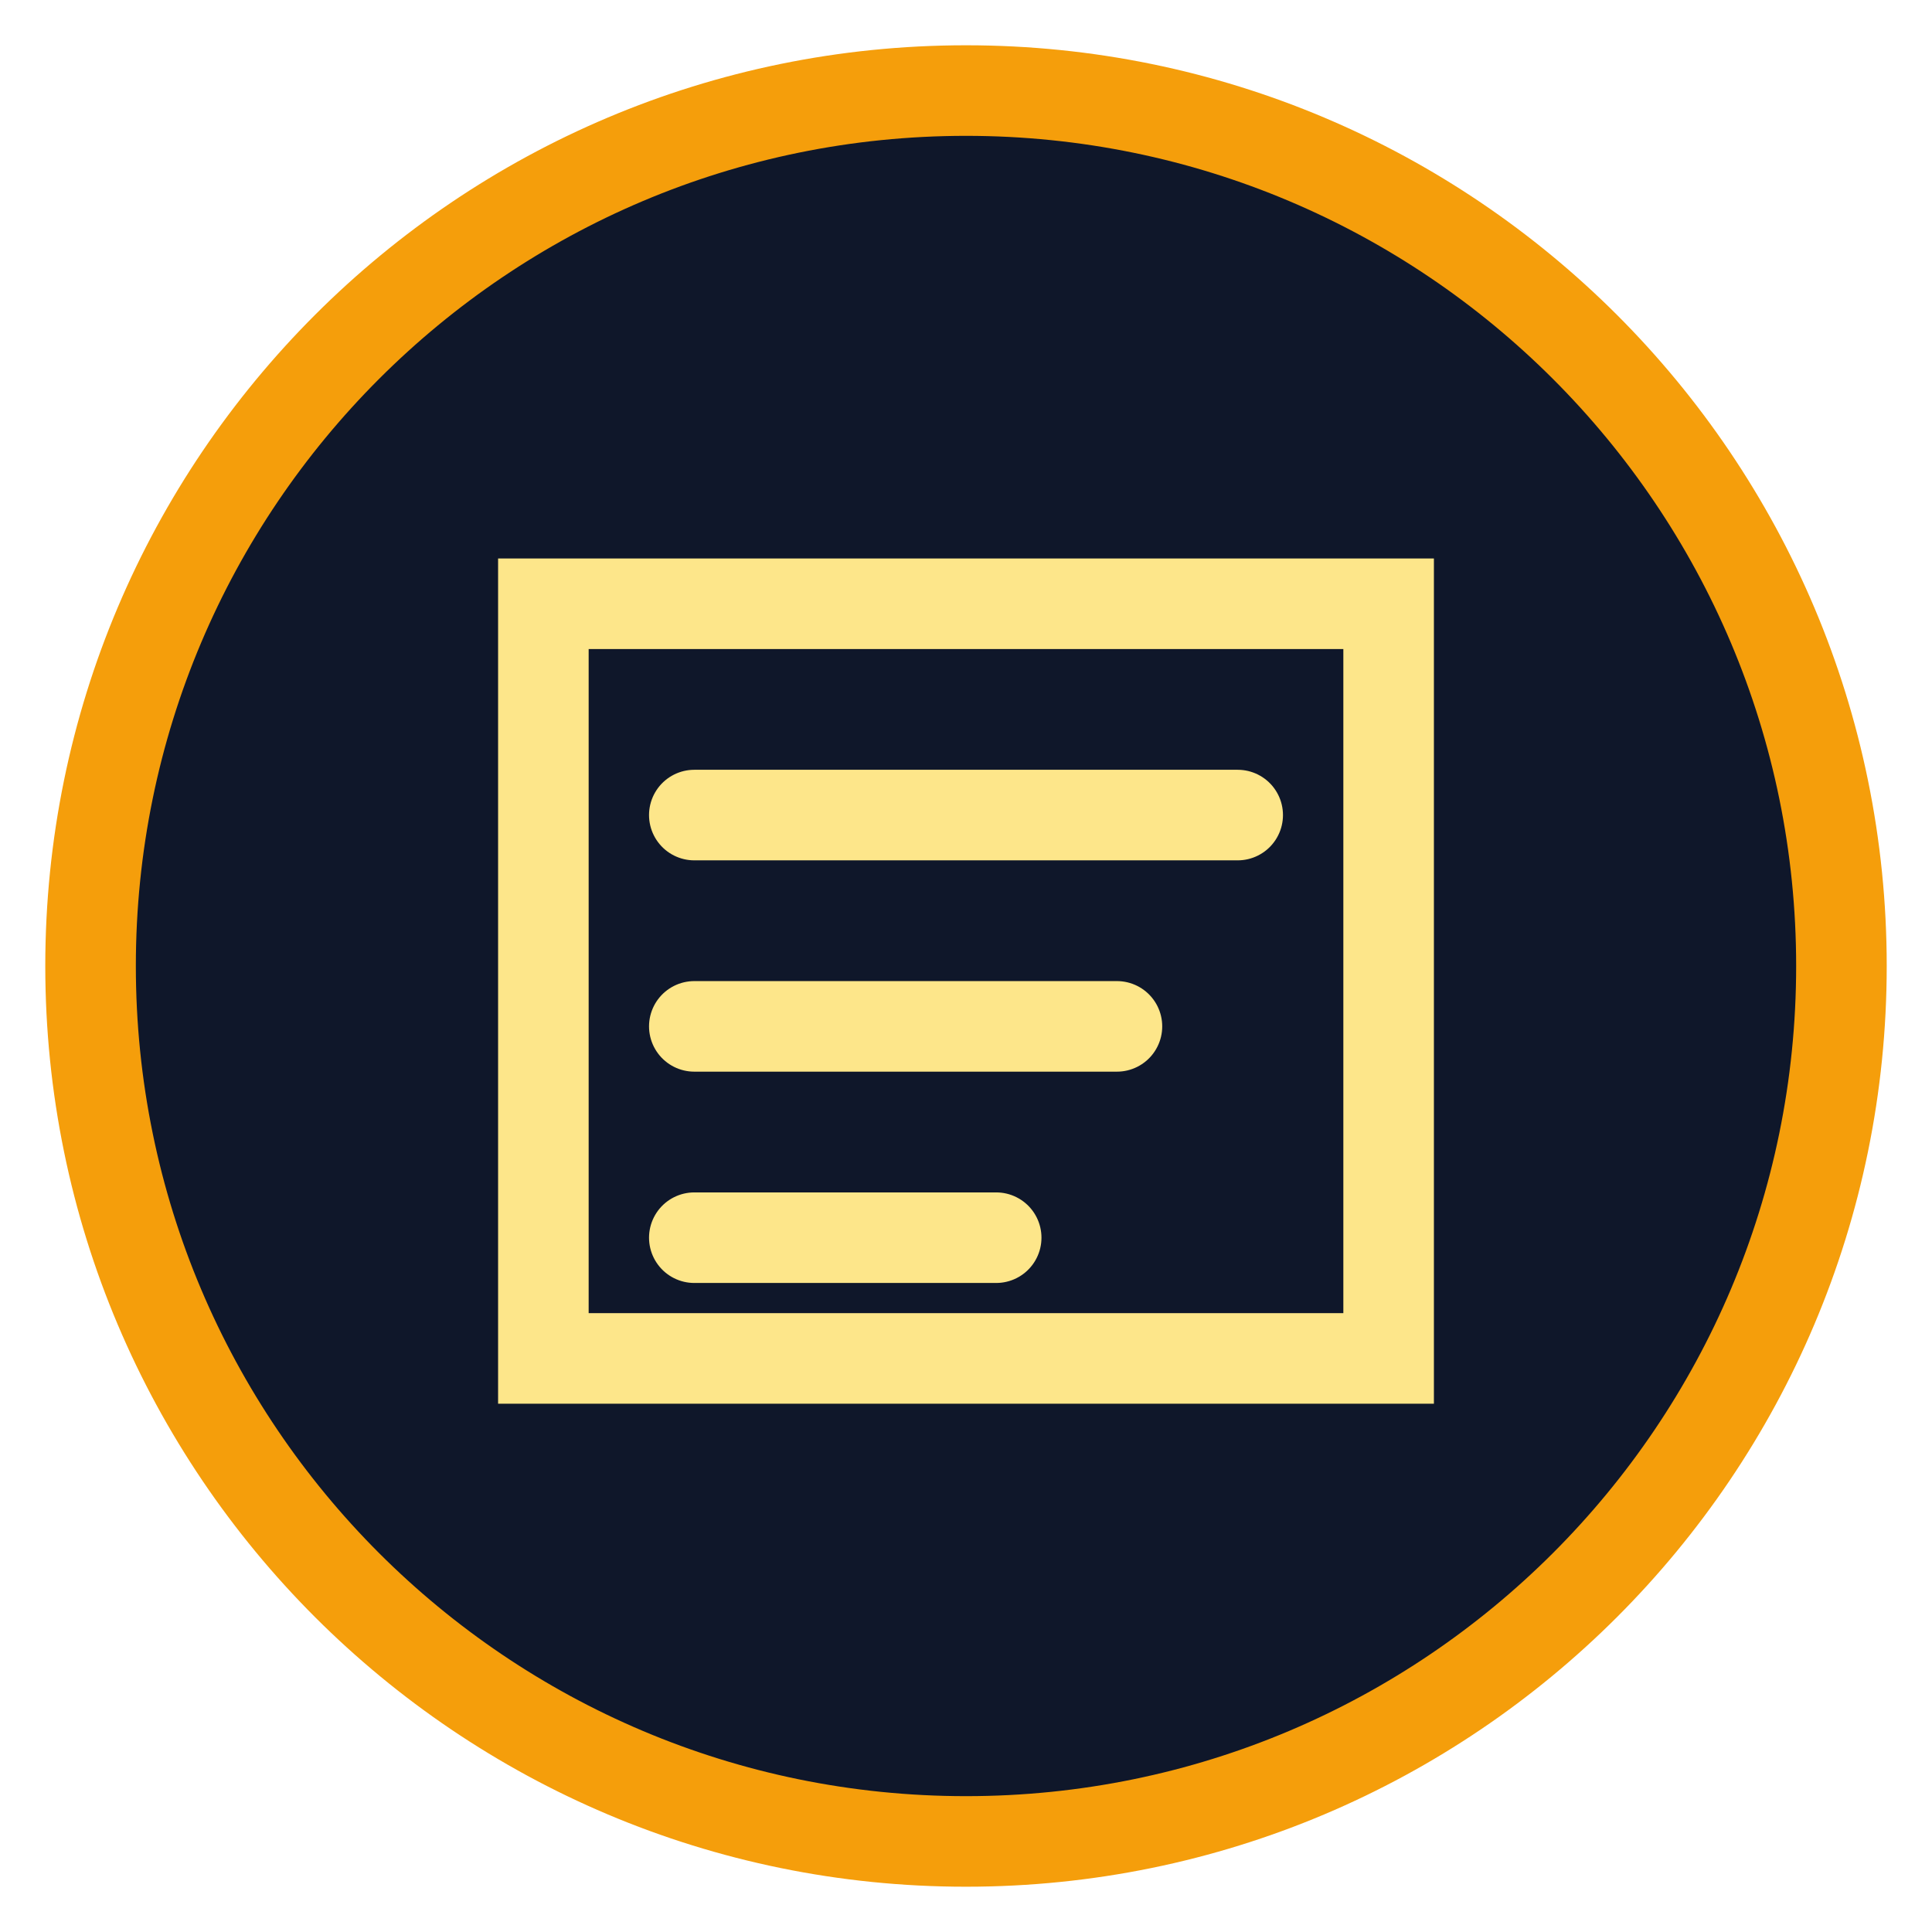
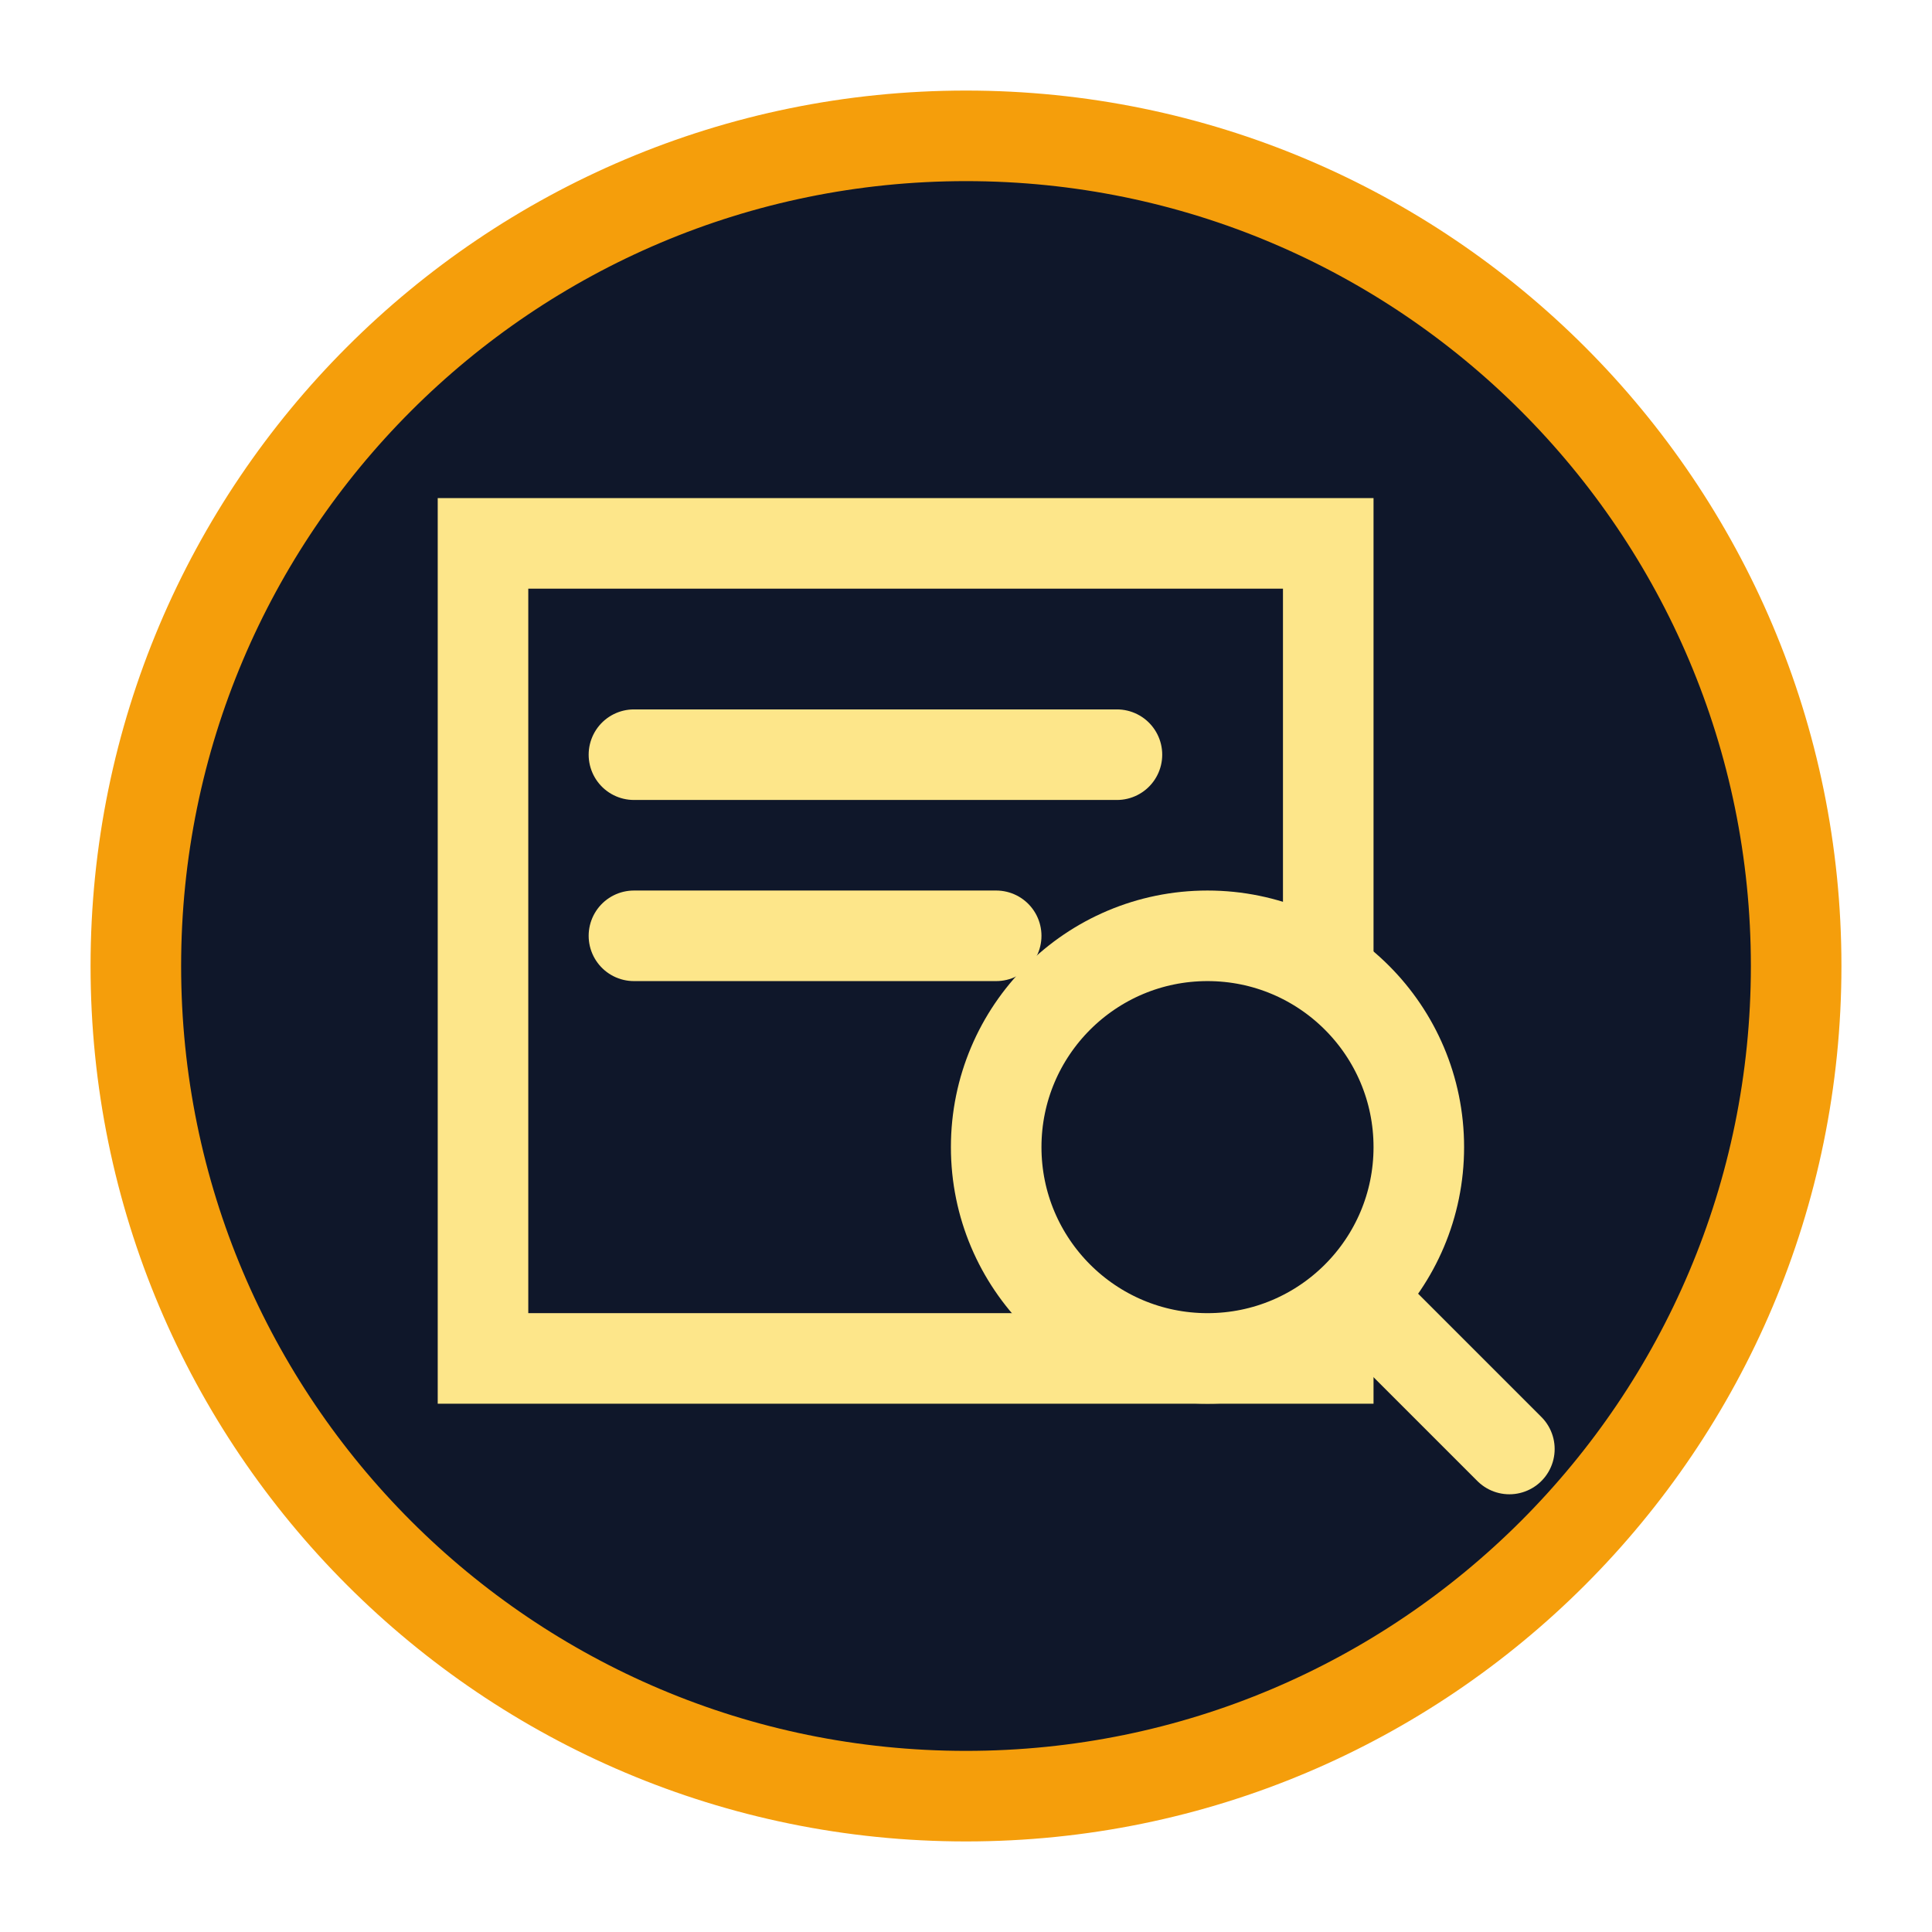
<svg xmlns="http://www.w3.org/2000/svg" viewBox="0 0 64 64" role="img" aria-label="Panday Inspect icon">
-   <circle cx="32" cy="32" r="29" fill="#0f172a" stroke="#f59e0b" stroke-width="3" />
-   <path d="M18 20h28v25H18zM23 27h18M23 34h14M23 41h10" fill="none" stroke="#fde68a" stroke-width="3" stroke-linecap="round" />
+   <circle cx="32" cy="32" r="27.5" fill="#0f172a" stroke="#f59e0b" stroke-width="3" />
+   <path d="M16 18h28v27H16zM21 25h16M21 31h12" fill="none" stroke="#fde68a" stroke-width="3" stroke-linecap="round" />
+   <circle cx="40" cy="38" r="7" fill="#0f172a" stroke="#fde68a" stroke-width="3" />
+   <path d="m45 43 5 5" stroke="#fde68a" stroke-width="3" stroke-linecap="round" />
</svg>
